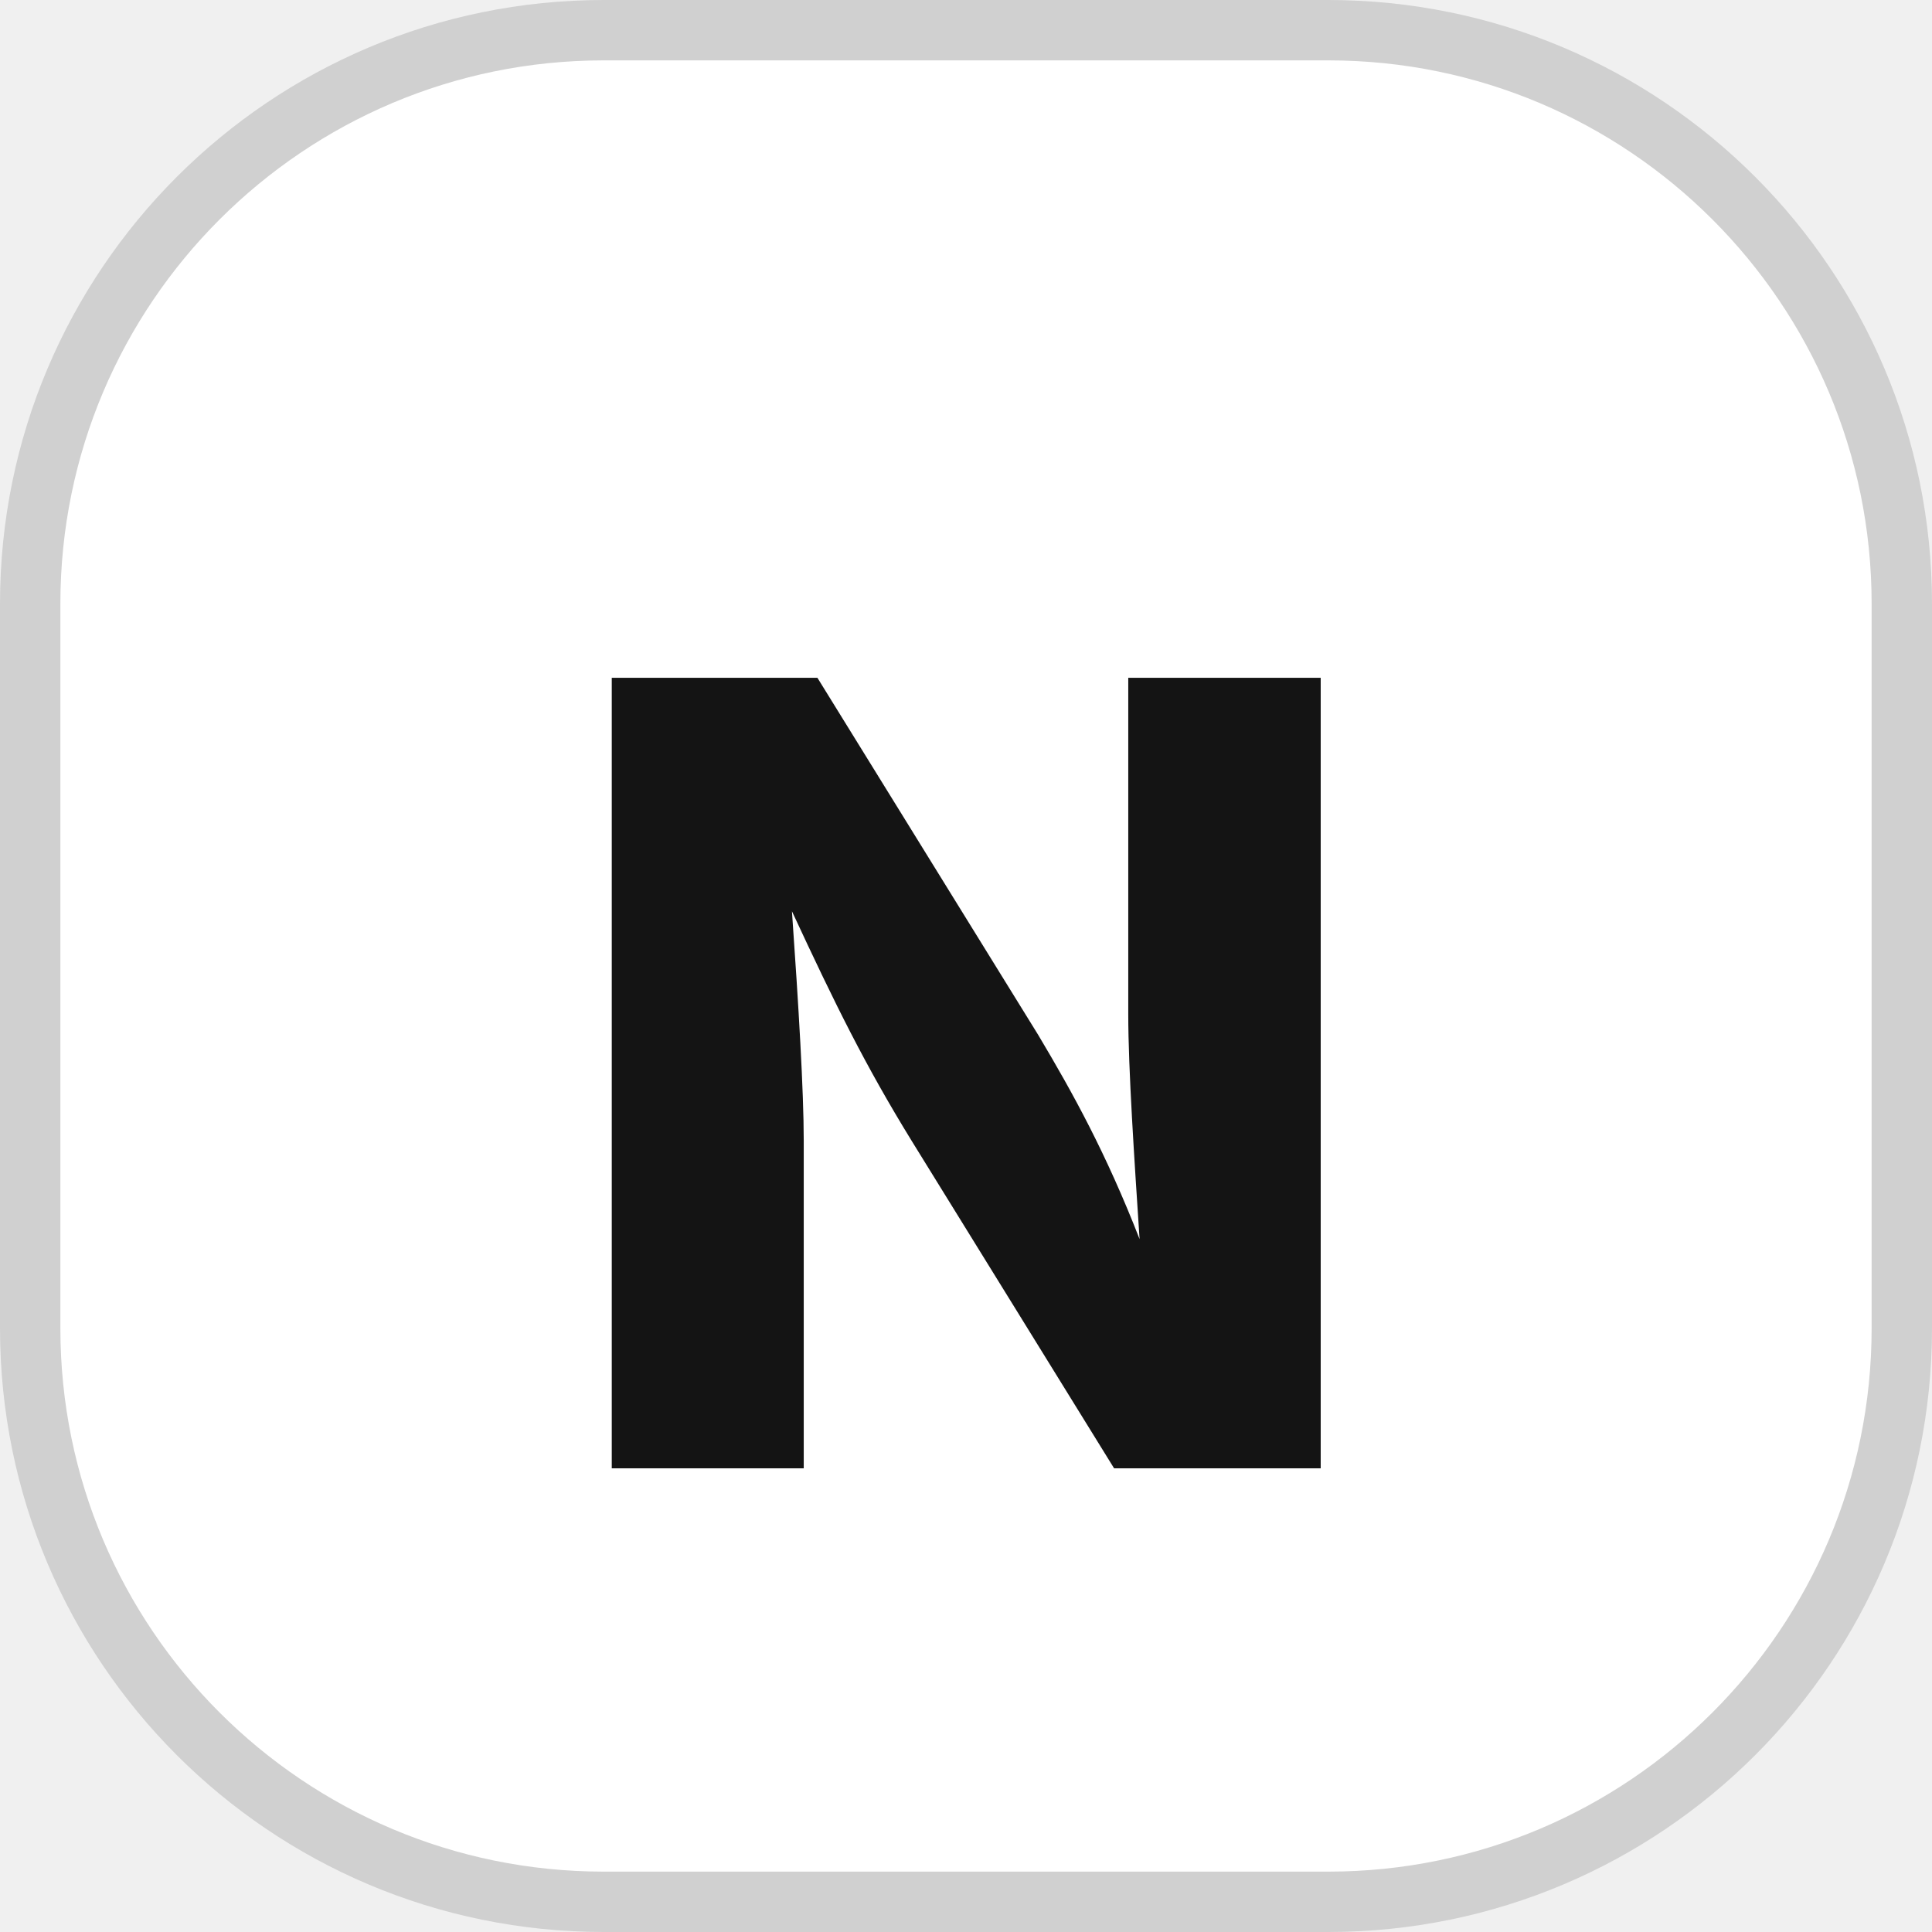
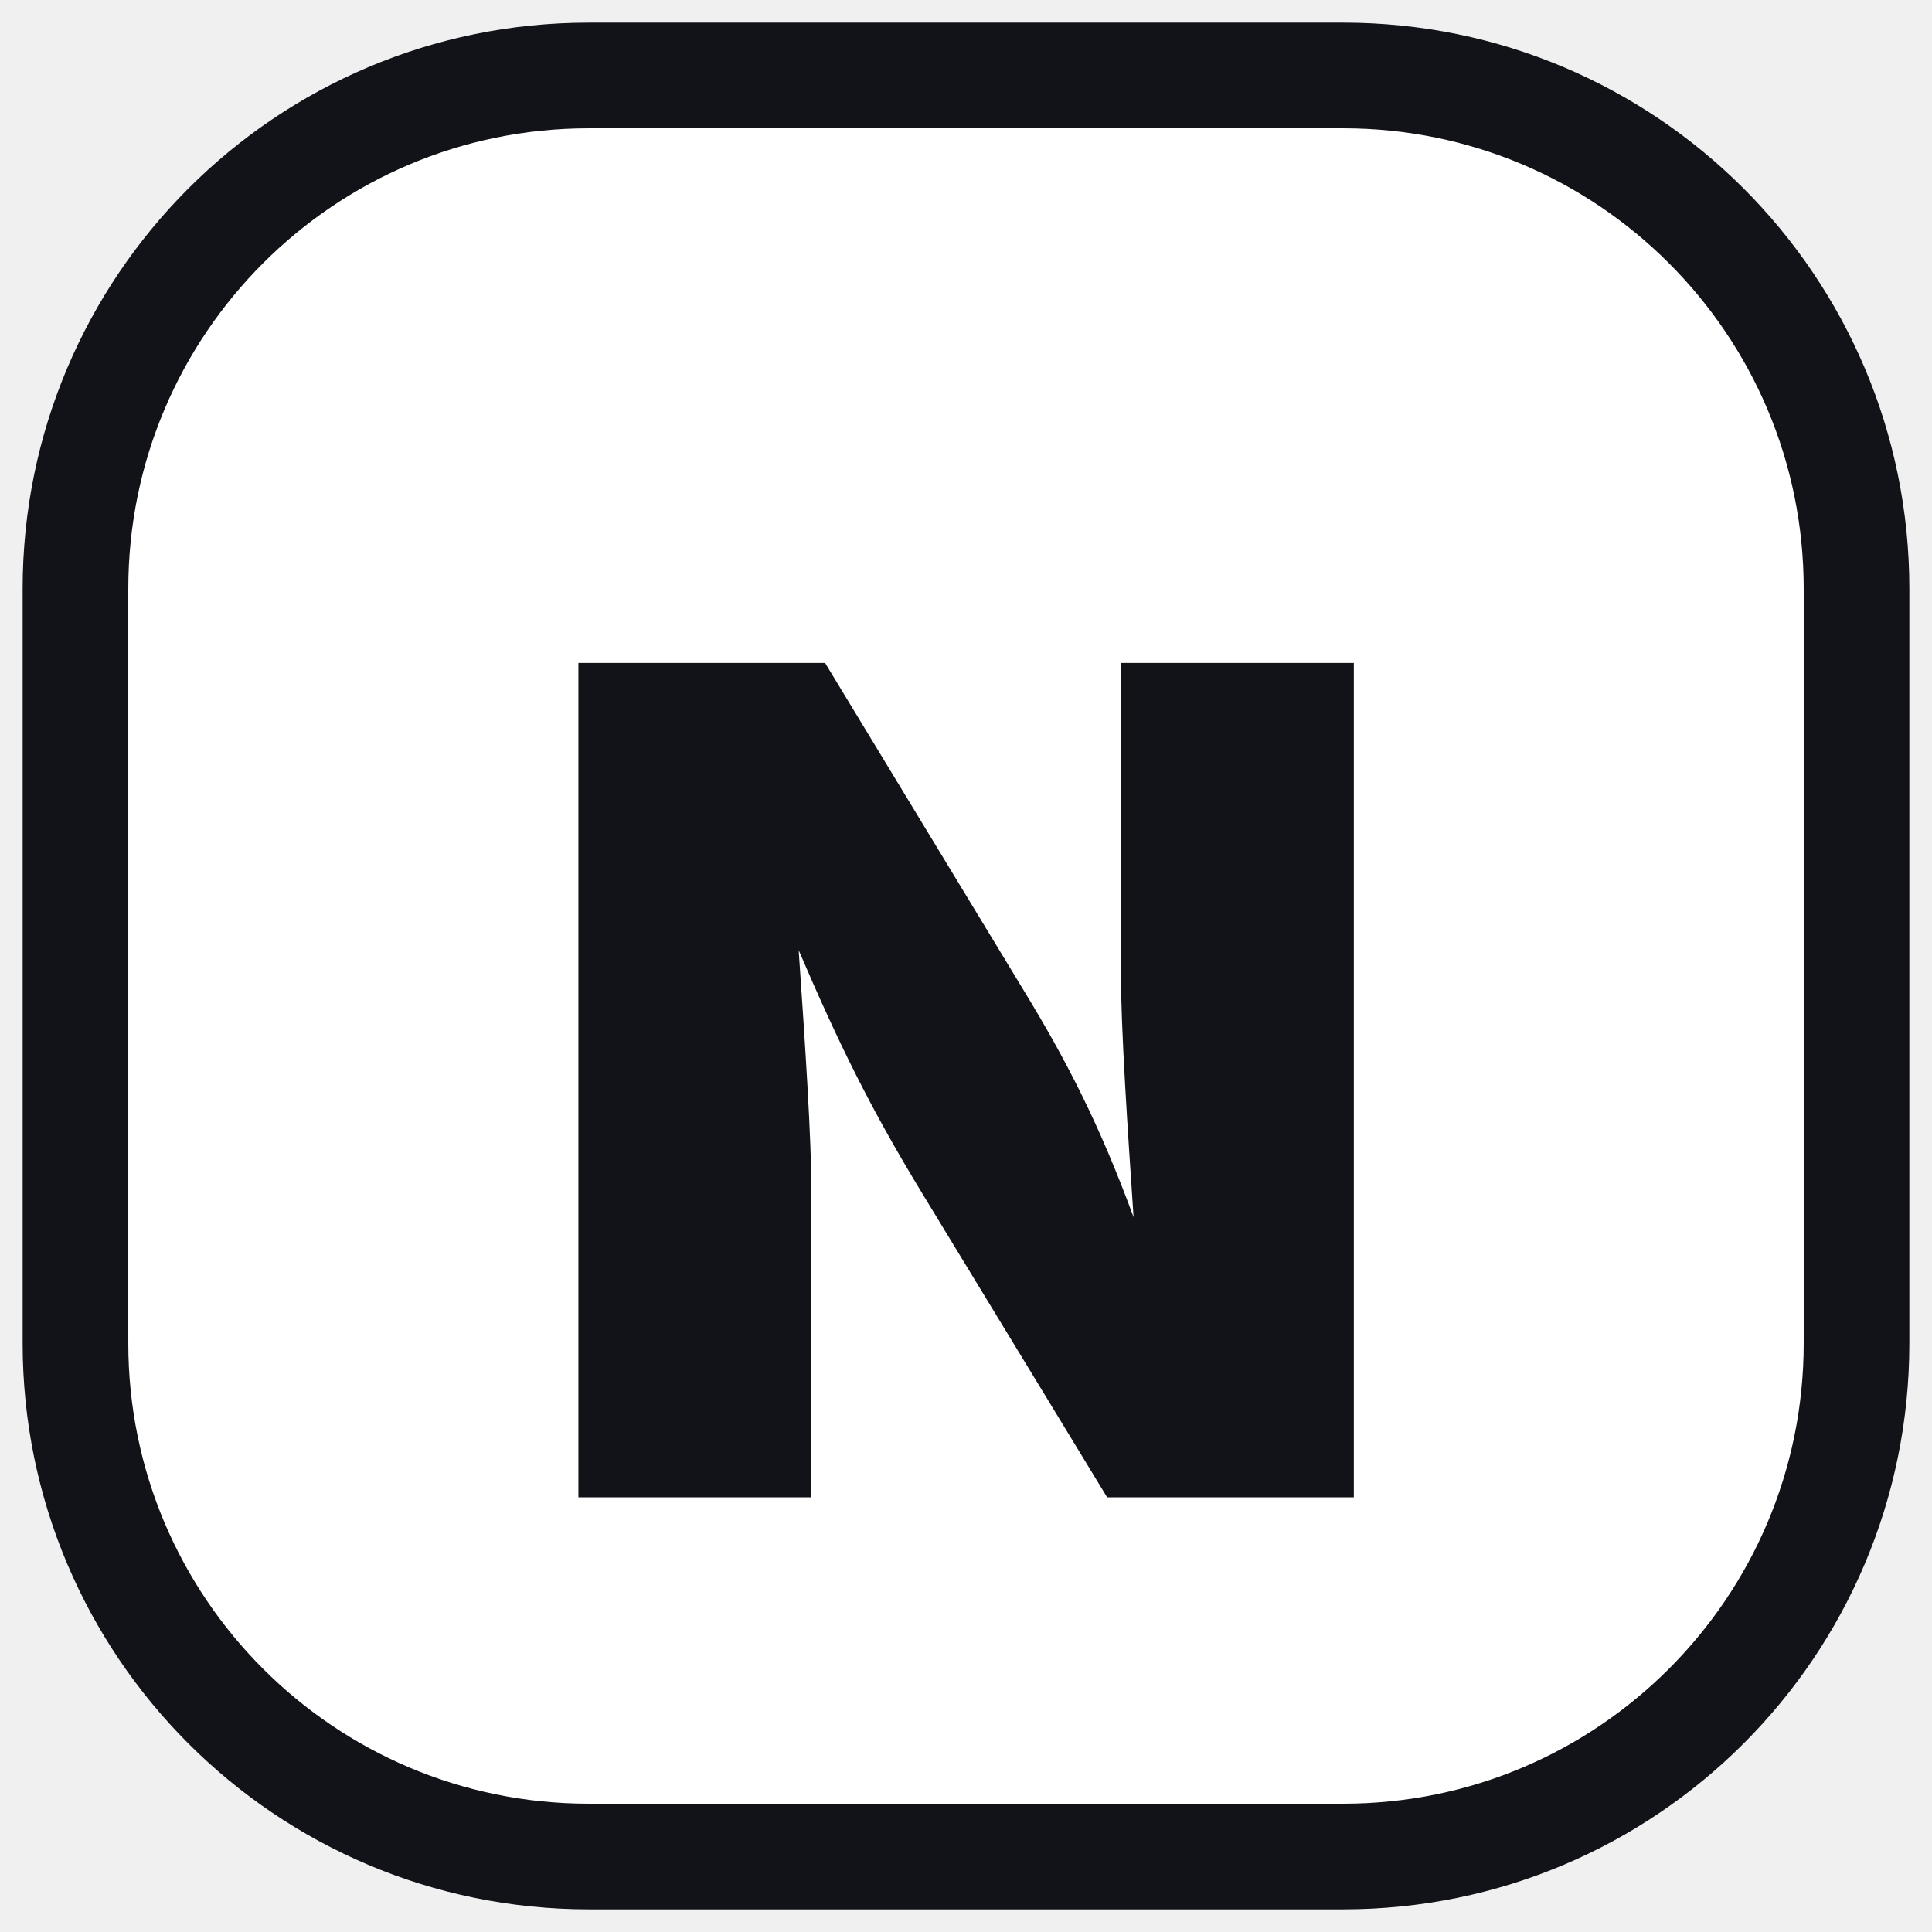
<svg xmlns="http://www.w3.org/2000/svg" viewBox="0 0 64 64" width="64" height="64">
-   <rect x="1" y="1" width="62" height="62" rx="19" ry="19" fill="#ffffff" stroke="#d0d0d0" stroke-width="2" />
-   <text x="32" y="35" fill="#141414" font-family="-apple-system, BlinkMacSystemFont, 'Segoe UI', Inter, Roboto, sans-serif" font-size="36" font-weight="800" text-anchor="middle" dominant-baseline="middle">N</text>
+   <rect x="2.5" y="2.5" width="59" height="59" rx="17" ry="17" fill="#ffffff" stroke="#111318" stroke-width="3.5" />
+   <text x="32" y="35" fill="#111318" font-family="-apple-system, BlinkMacSystemFont, 'Segoe UI', Inter, Roboto, sans-serif" font-size="38" font-weight="900" text-anchor="middle" dominant-baseline="middle">N</text>
</svg>
